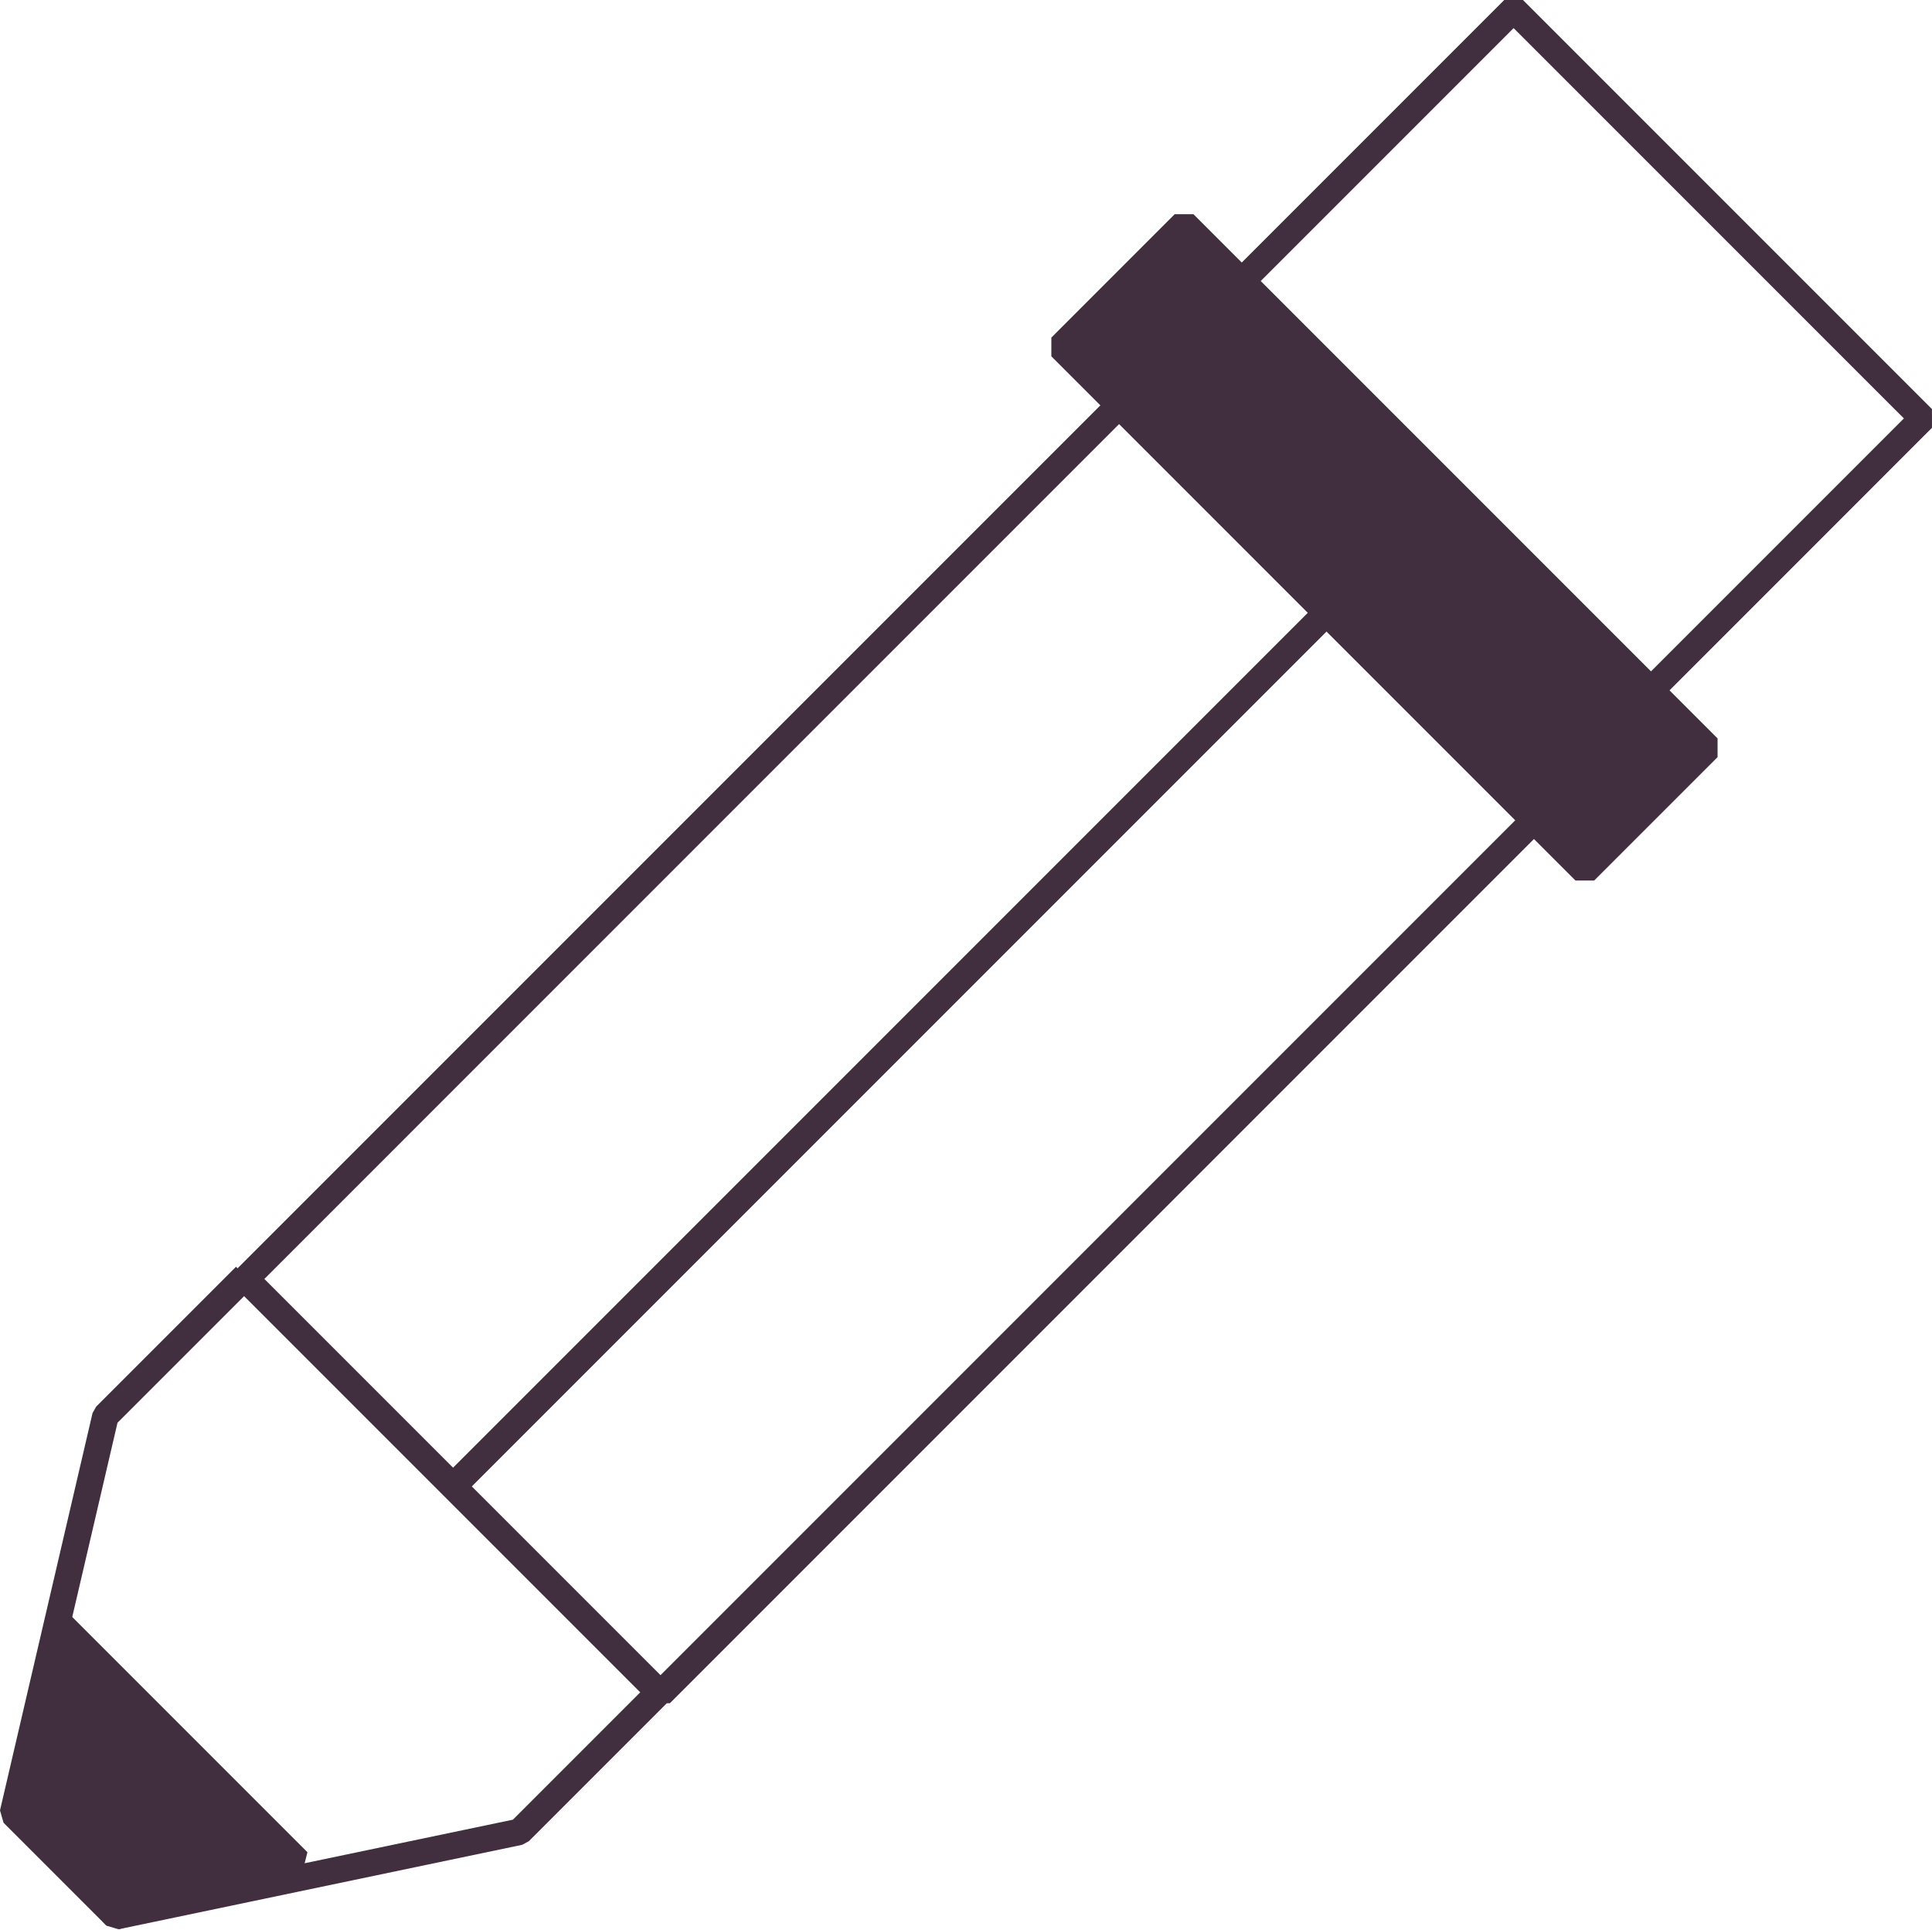
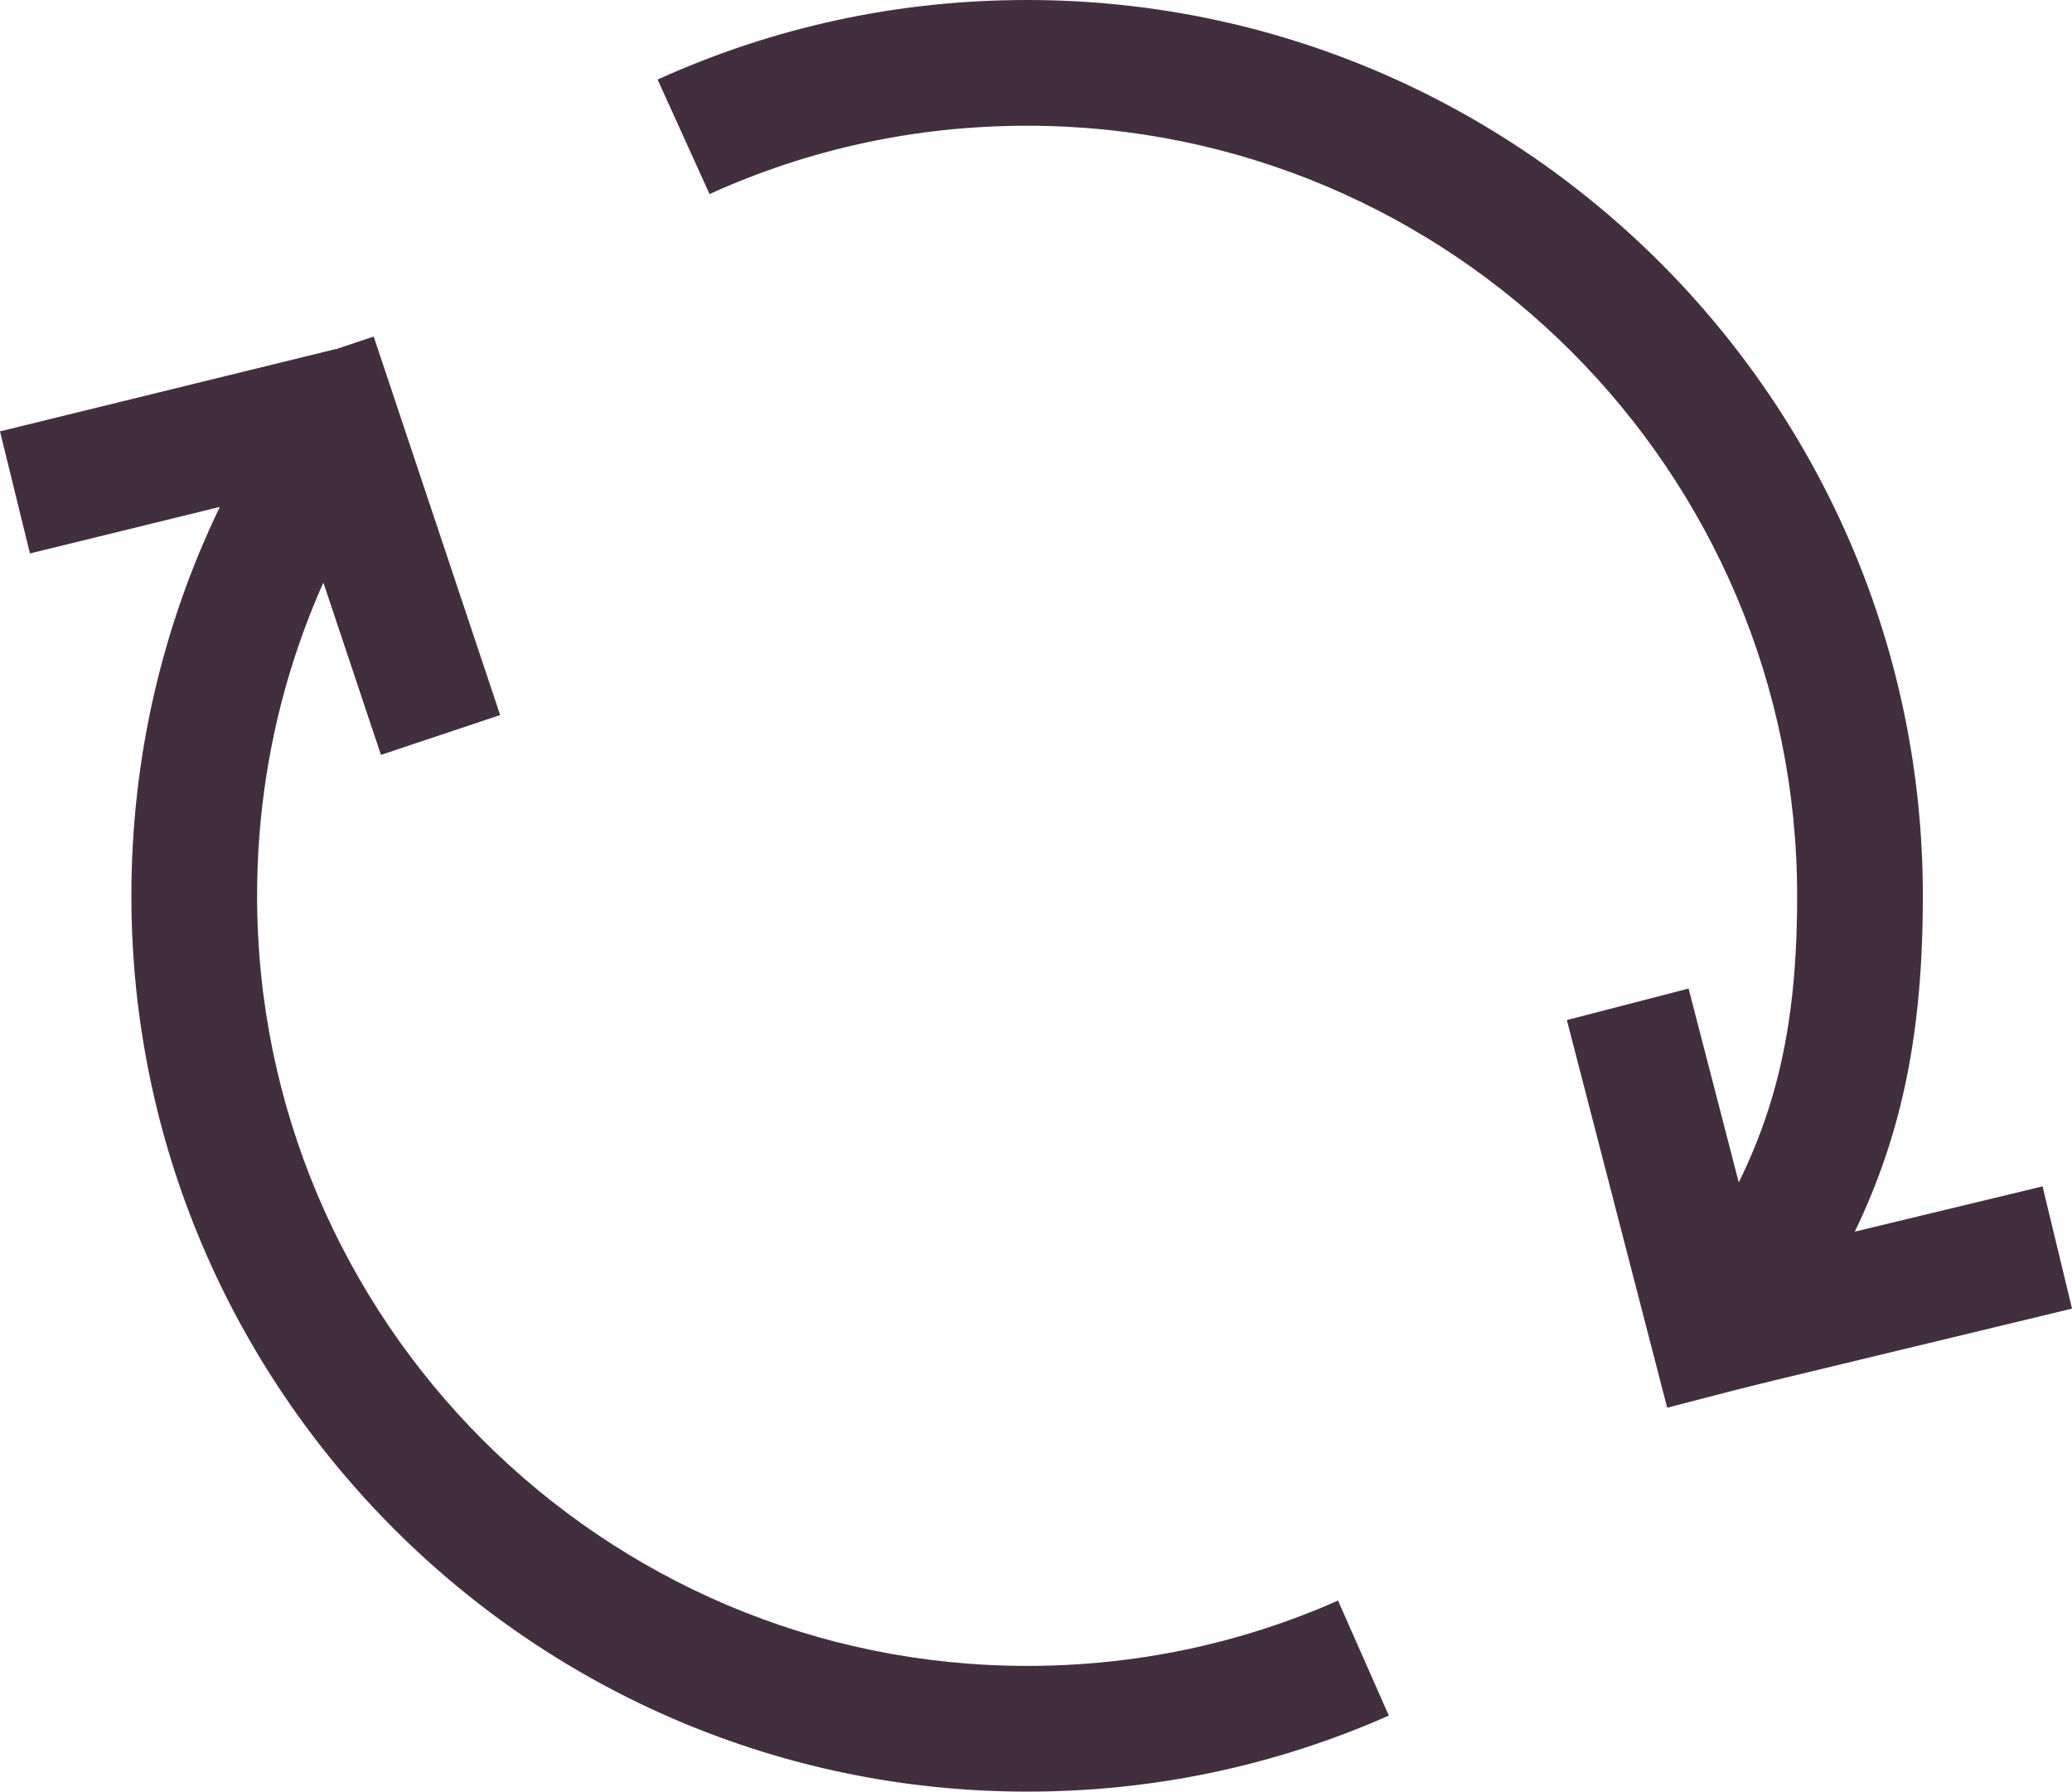
- <svg xmlns="http://www.w3.org/2000/svg" version="1.1" id="Calque_1" x="0px" y="0px" width="72.923px" height="72.808px" viewBox="0 0 72.923 72.808" enable-background="new 0 0 72.923 72.808" xml:space="preserve">
+ <svg xmlns="http://www.w3.org/2000/svg" version="1.1" id="Calque_1" x="0px" y="0px" width="65.925px" height="57px" viewBox="0 0 65.925 57" enable-background="new 0 0 65.925 57" xml:space="preserve">
  <g>
-     <rect x="38.267" y="17.364" transform="matrix(0.7071 0.7071 -0.7071 0.7071 29.912 -30.9001)" fill="#412F3F" width="27.977" height="6.586" />
-     <path fill="#412F3F" d="M60.172,33.23h-0.707L39.683,13.447V12.74l4.656-4.657h0.707l19.783,19.783v0.707L60.172,33.23z    M40.743,13.094L59.818,32.17l3.95-3.95L44.692,9.144L40.743,13.094z" />
+     <path fill="#412F3F" d="M55.3,44.194l-2.094-3.11c2.934-4.089,3.974-7.382,3.974-12.584c0-13.509-10.99-24.5-24.5-24.5   c-3.523,0-6.924,0.731-10.105,2.174l-1.652-3.643C24.627,0.852,28.583,0,32.68,0c15.715,0,28.5,12.785,28.5,28.5   c0,4.233-0.622,7.48-2.165,10.684l5.973-1.44l0.938,3.889L55.3,44.194z" />
  </g>
  <g>
-     <path fill="#412F3F" d="M62.67,26.398h-0.707L46.524,10.96v-0.707L56.777,0h0.707l15.438,15.438v0.707L62.67,26.398z    M47.585,10.606l14.731,14.731l9.546-9.546L57.131,1.061L47.585,10.606z" />
+     <path fill="#412F3F" d="M32.68,57c-15.715,0-28.5-12.785-28.5-28.5c0-4.338,0.964-8.541,2.815-12.373l-6.042,1.481L0,13.724   l10.67-2.616l2.101,3.109C9.768,18.397,8.18,23.335,8.18,28.5c0,13.509,10.99,24.5,24.5,24.5c3.443,0,6.771-0.699,9.892-2.078   l1.617,3.659C40.555,56.186,36.683,57,32.68,57z" />
  </g>
  <g>
-     <path fill="#412F3F" d="M25.284,64.278h-0.707L8.918,48.619v-0.707l32.979-32.979h0.707l15.659,15.659v0.707L25.284,64.278z    M9.979,48.266l14.952,14.952l32.272-32.272L42.251,15.993L9.979,48.266z" />
+     <rect x="47.017" y="36.117" transform="matrix(0.2506 0.9681 -0.9681 0.2506 76.9084 -23.1179)" fill="#412F3F" width="12.739" height="4.001" />
  </g>
  <g>
-     <rect x="33.091" y="16.286" transform="matrix(0.7071 0.7071 -0.7071 0.7071 37.8443 -12.1523)" fill="#412F3F" width="1" height="46.64" />
-   </g>
-   <g>
-     <polygon fill="#412F3F" points="4.474,72.808 4.018,72.672 0.134,68.788 0,68.321 3.493,53.327 3.627,53.087 8.908,47.806    9.615,48.513 4.435,53.693 1.037,68.277 4.533,71.773 19.36,68.672 24.567,63.465 25.274,64.172 19.962,69.484 19.711,69.62  " />
-   </g>
-   <g>
-     <polygon fill="#412F3F" points="2.234,61.238 11.25,70.253 4.371,72.318 0.671,68.218  " />
-     <path fill="#412F3F" d="M4.515,72.797L4,72.653l-3.7-4.1l-0.117-0.444l1.563-6.981l0.842-0.244l9.016,9.016l-0.21,0.832   L4.515,72.797z M1.215,68.076l3.315,3.672l5.774-1.733l-7.781-7.781L1.215,68.076z" />
+     <rect x="5.659" y="15.363" transform="matrix(0.3169 0.9485 -0.9485 0.3169 24.6689 0.4719)" fill="#412F3F" width="12.695" height="3.999" />
  </g>
</svg>
